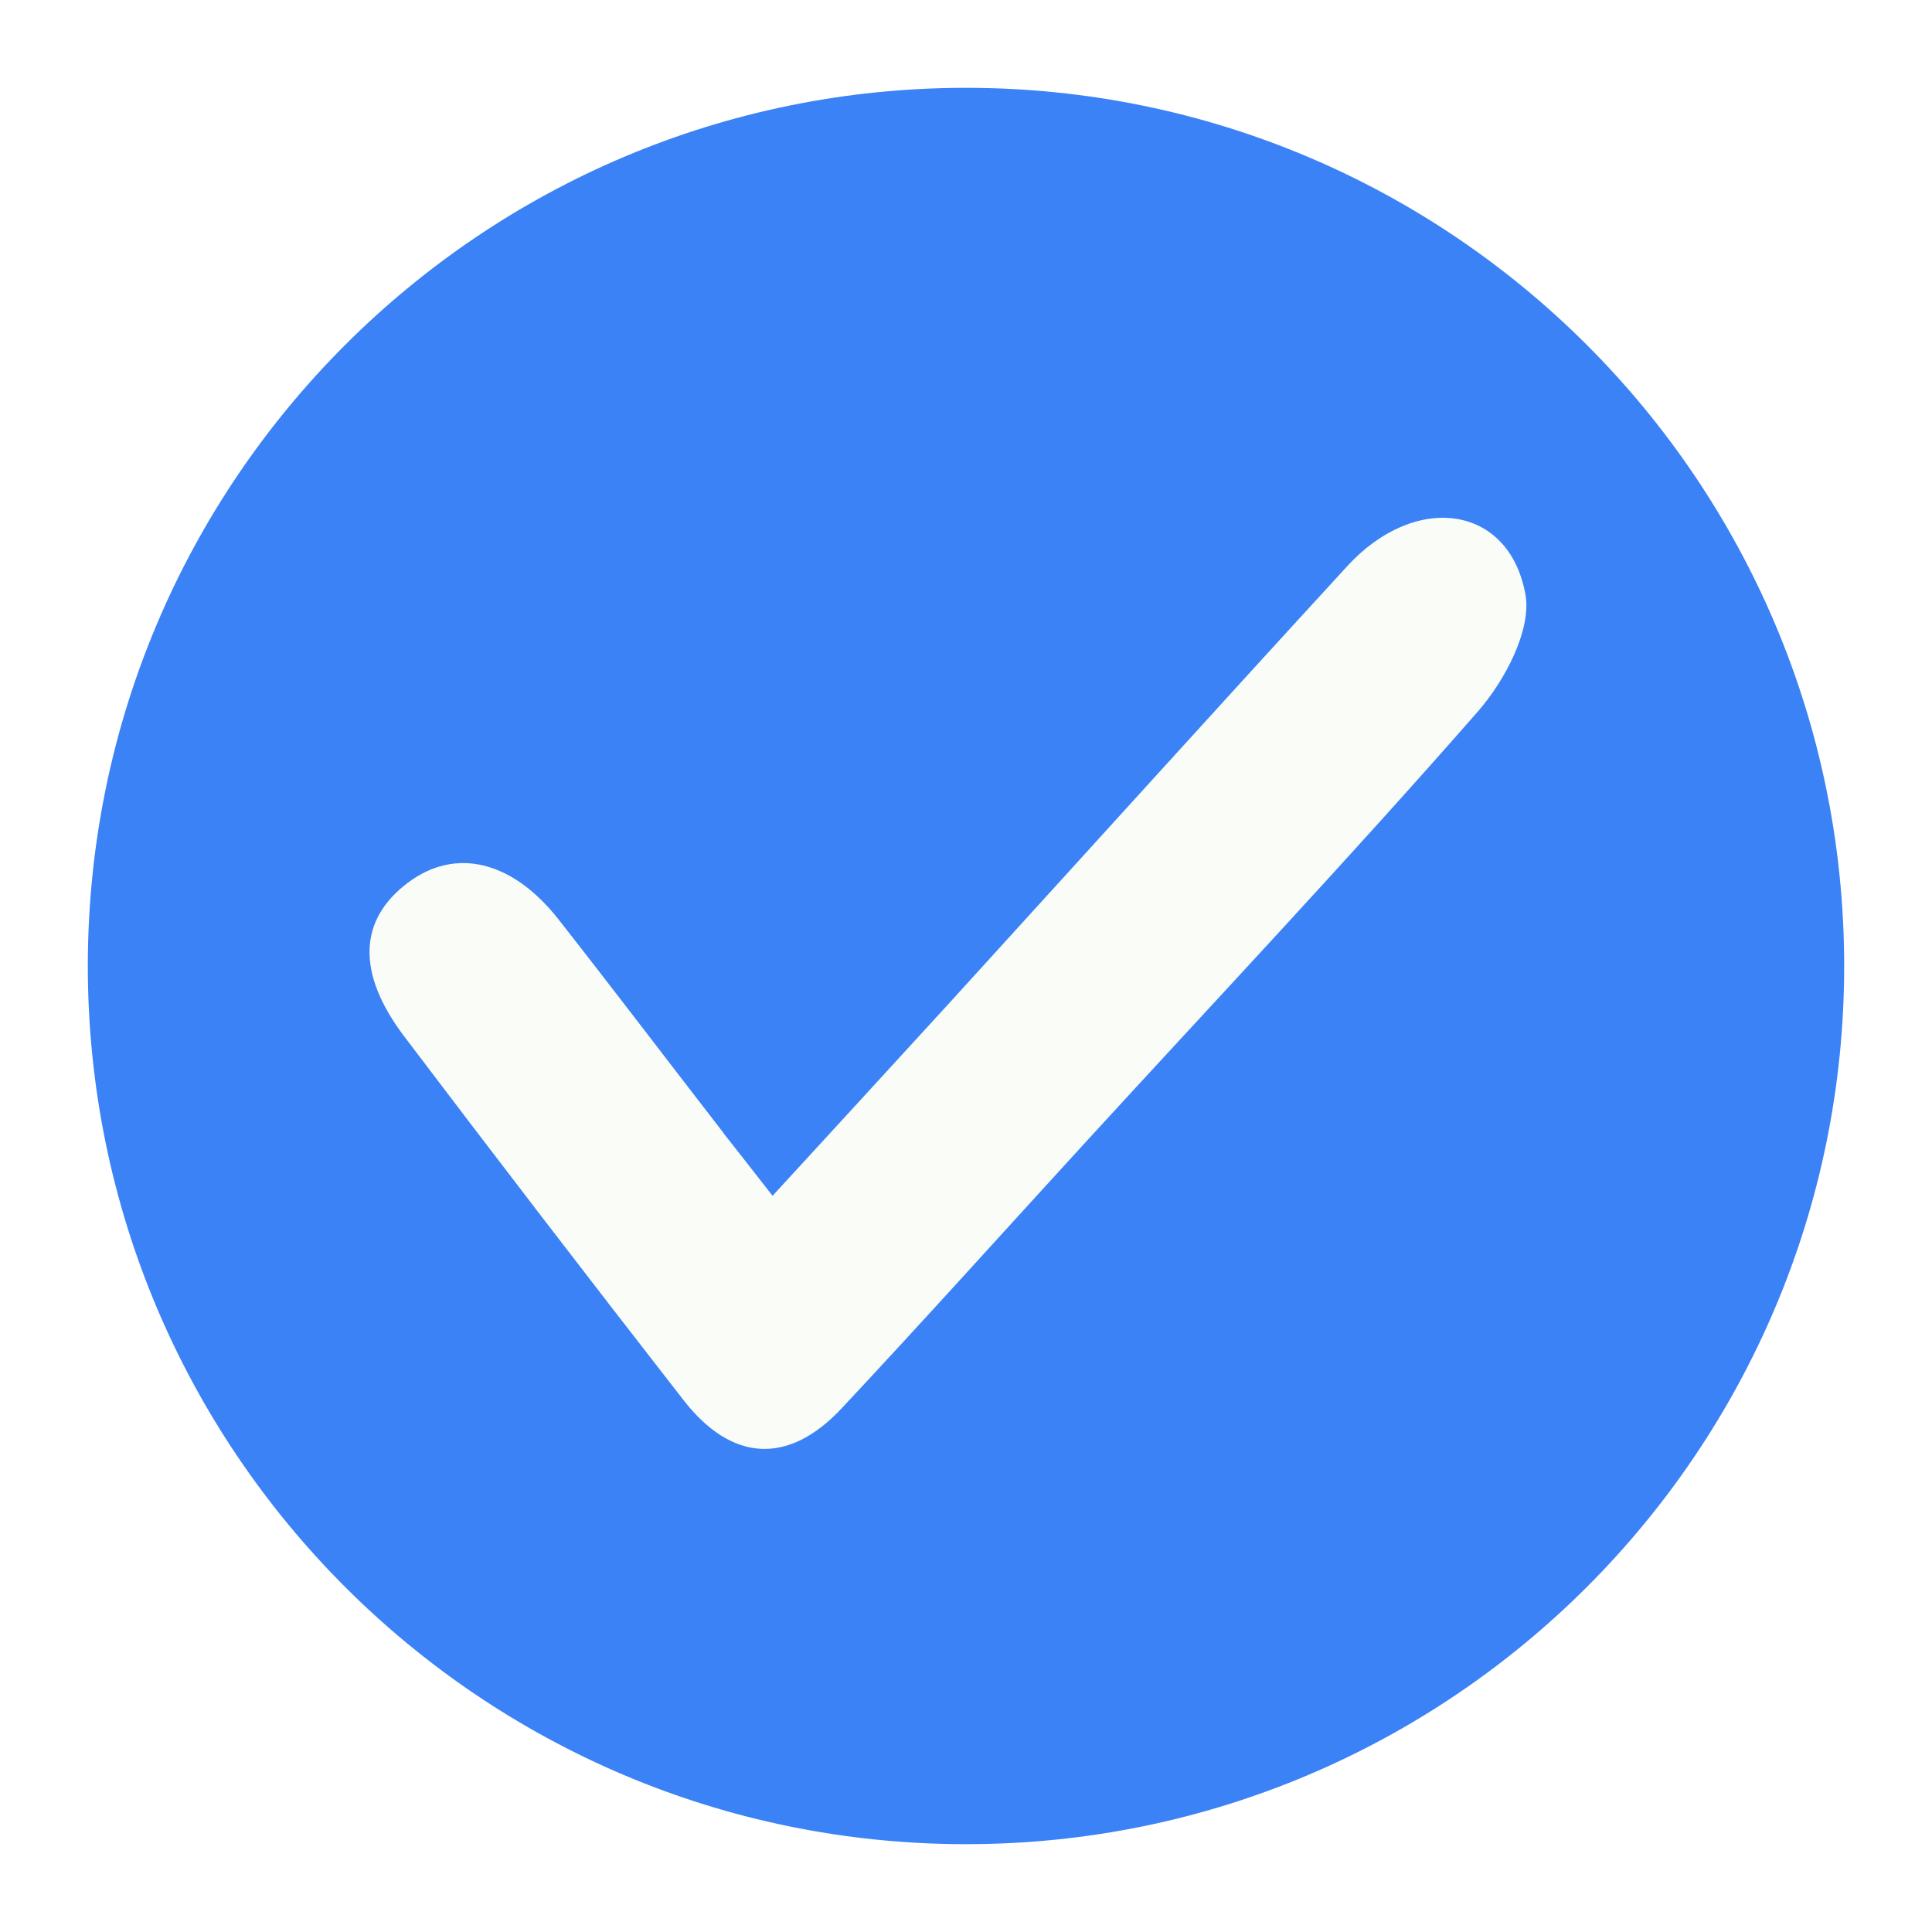
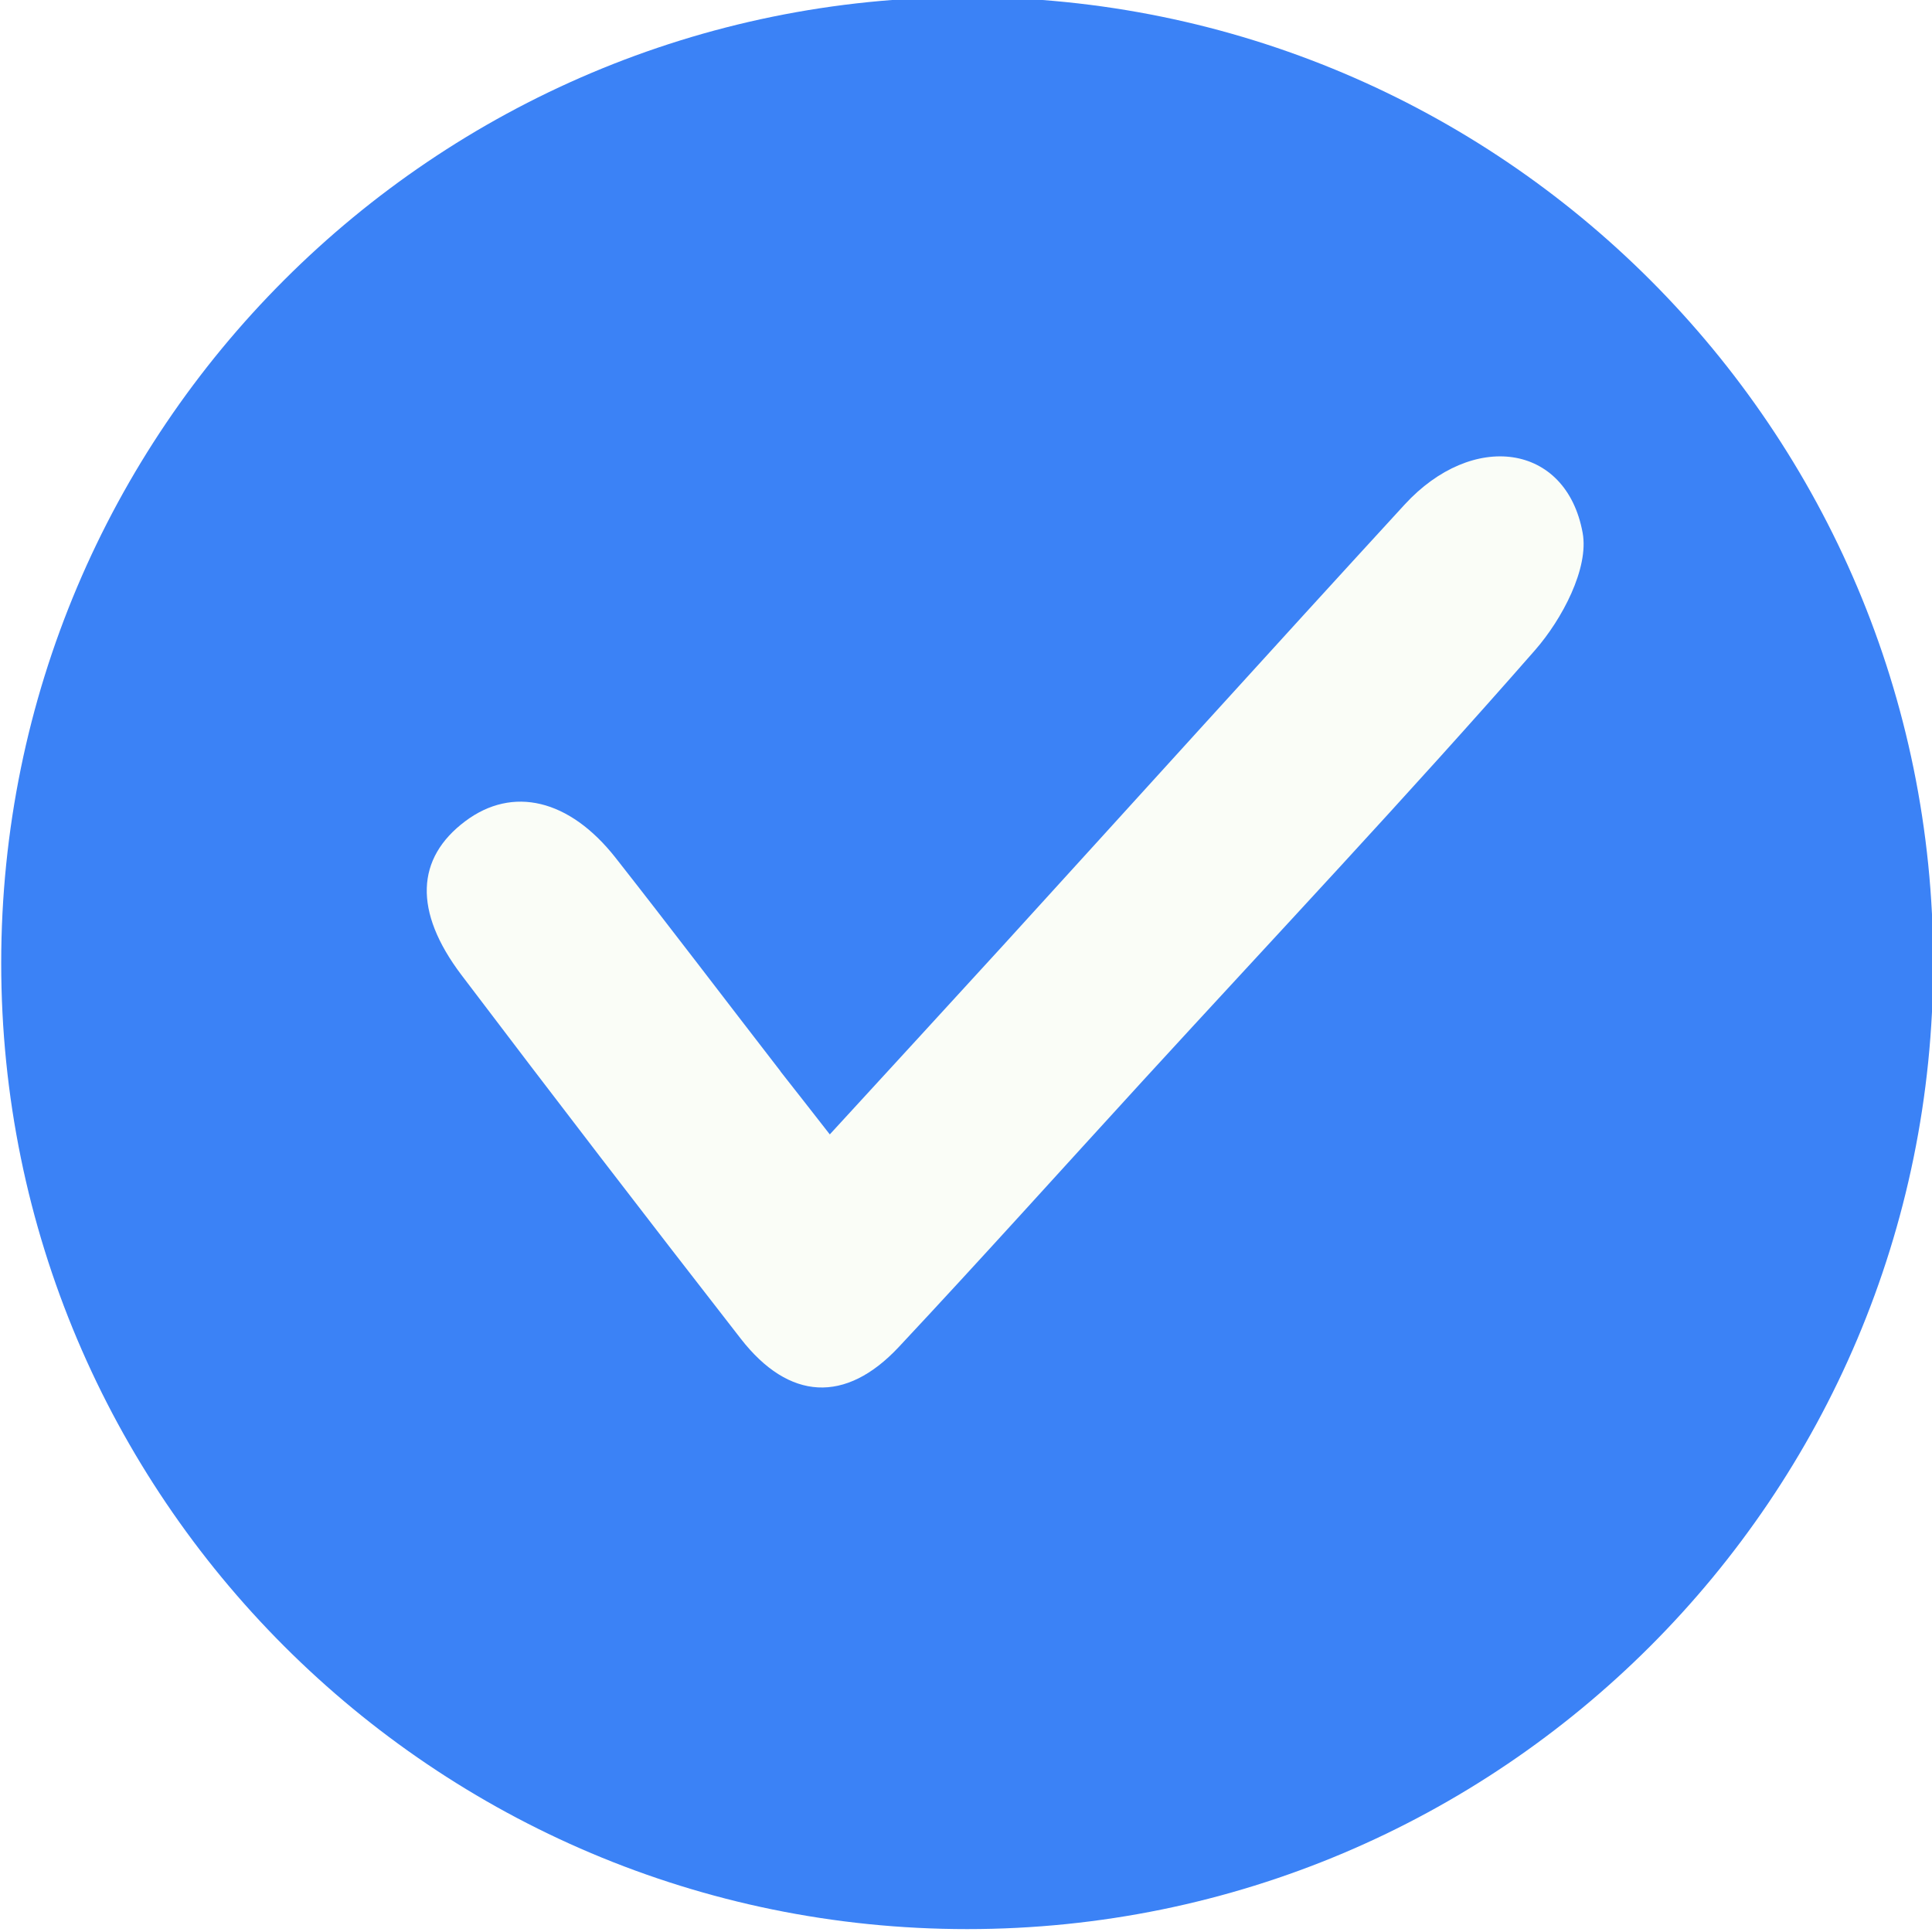
<svg xmlns="http://www.w3.org/2000/svg" viewBox="0 0 24 24">
-   <path fill="#3b82f6" d="M22.909 12A10.91 10.91 0 0 1 12 22.909 10.91 10.91 0 0 1 1.091 12a10.909 10.909 0 0 1 21.818 0" />
-   <path fill="#FAFDF7" d="M8.984 14.072c.201.255.365.465.613.783.737-.804 1.451-1.579 2.161-2.357 1.66-1.822 3.312-3.65 4.979-5.466.843-.919 2.007-.766 2.212.349.081.441-.256 1.075-.59 1.457-1.585 1.811-3.236 3.564-4.863 5.339-1.014 1.107-2.017 2.224-3.042 3.319-.661.706-1.364.666-1.962-.102a419 419 0 0 1-3.472-4.521c-.597-.79-.564-1.45.049-1.909.587-.44 1.292-.277 1.868.456.678.863 1.341 1.737 2.048 2.651" />
+   <circle cx="12.015" cy="11.964" r="12" fill="#3b82f6" />
+   <path fill="#FAFDF7" d="M9.695 13.309c.201.255.365.465.613.783.737-.804 1.451-1.579 2.161-2.357 1.66-1.822 3.312-3.65 4.979-5.466.843-.919 2.007-.766 2.212.349.081.441-.256 1.075-.59 1.457-1.585 1.811-3.236 3.564-4.863 5.339-1.014 1.107-2.017 2.224-3.042 3.319-.661.706-1.364.666-1.962-.102a433 433 0 0 1-3.472-4.521c-.597-.79-.564-1.45.049-1.909.587-.44 1.292-.277 1.868.456.678.863 1.341 1.737 2.048 2.651" />
</svg>
